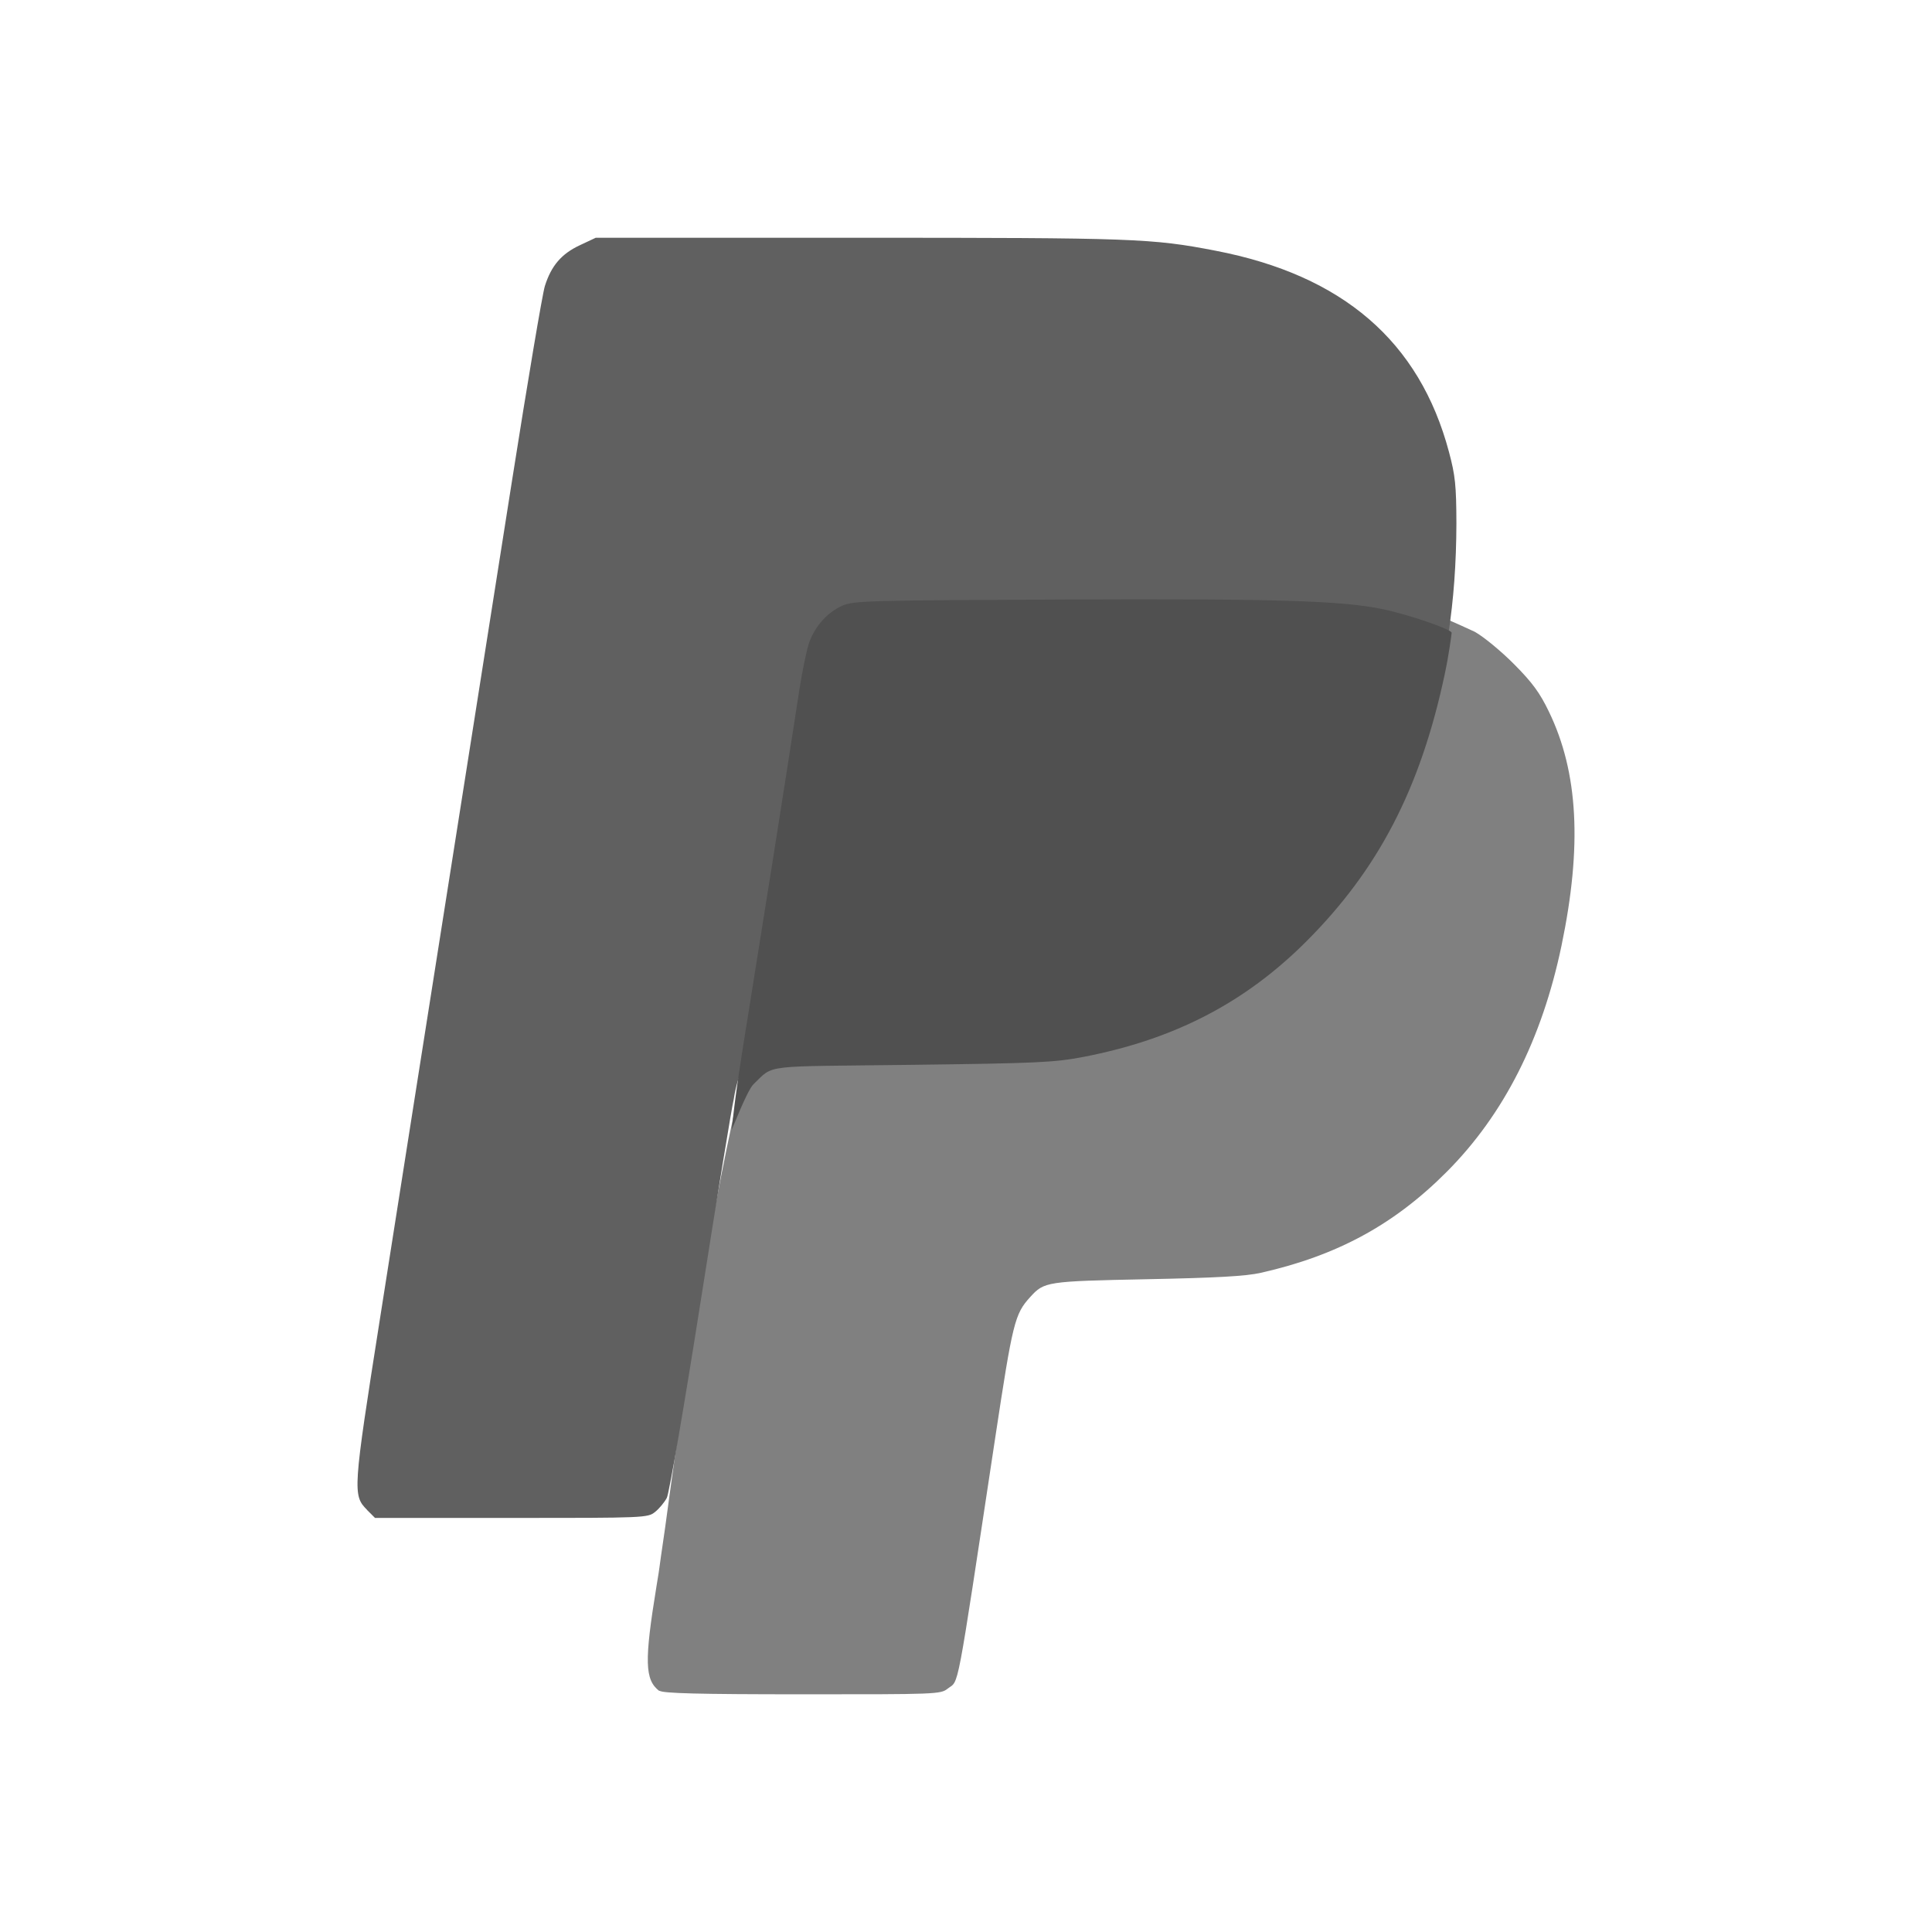
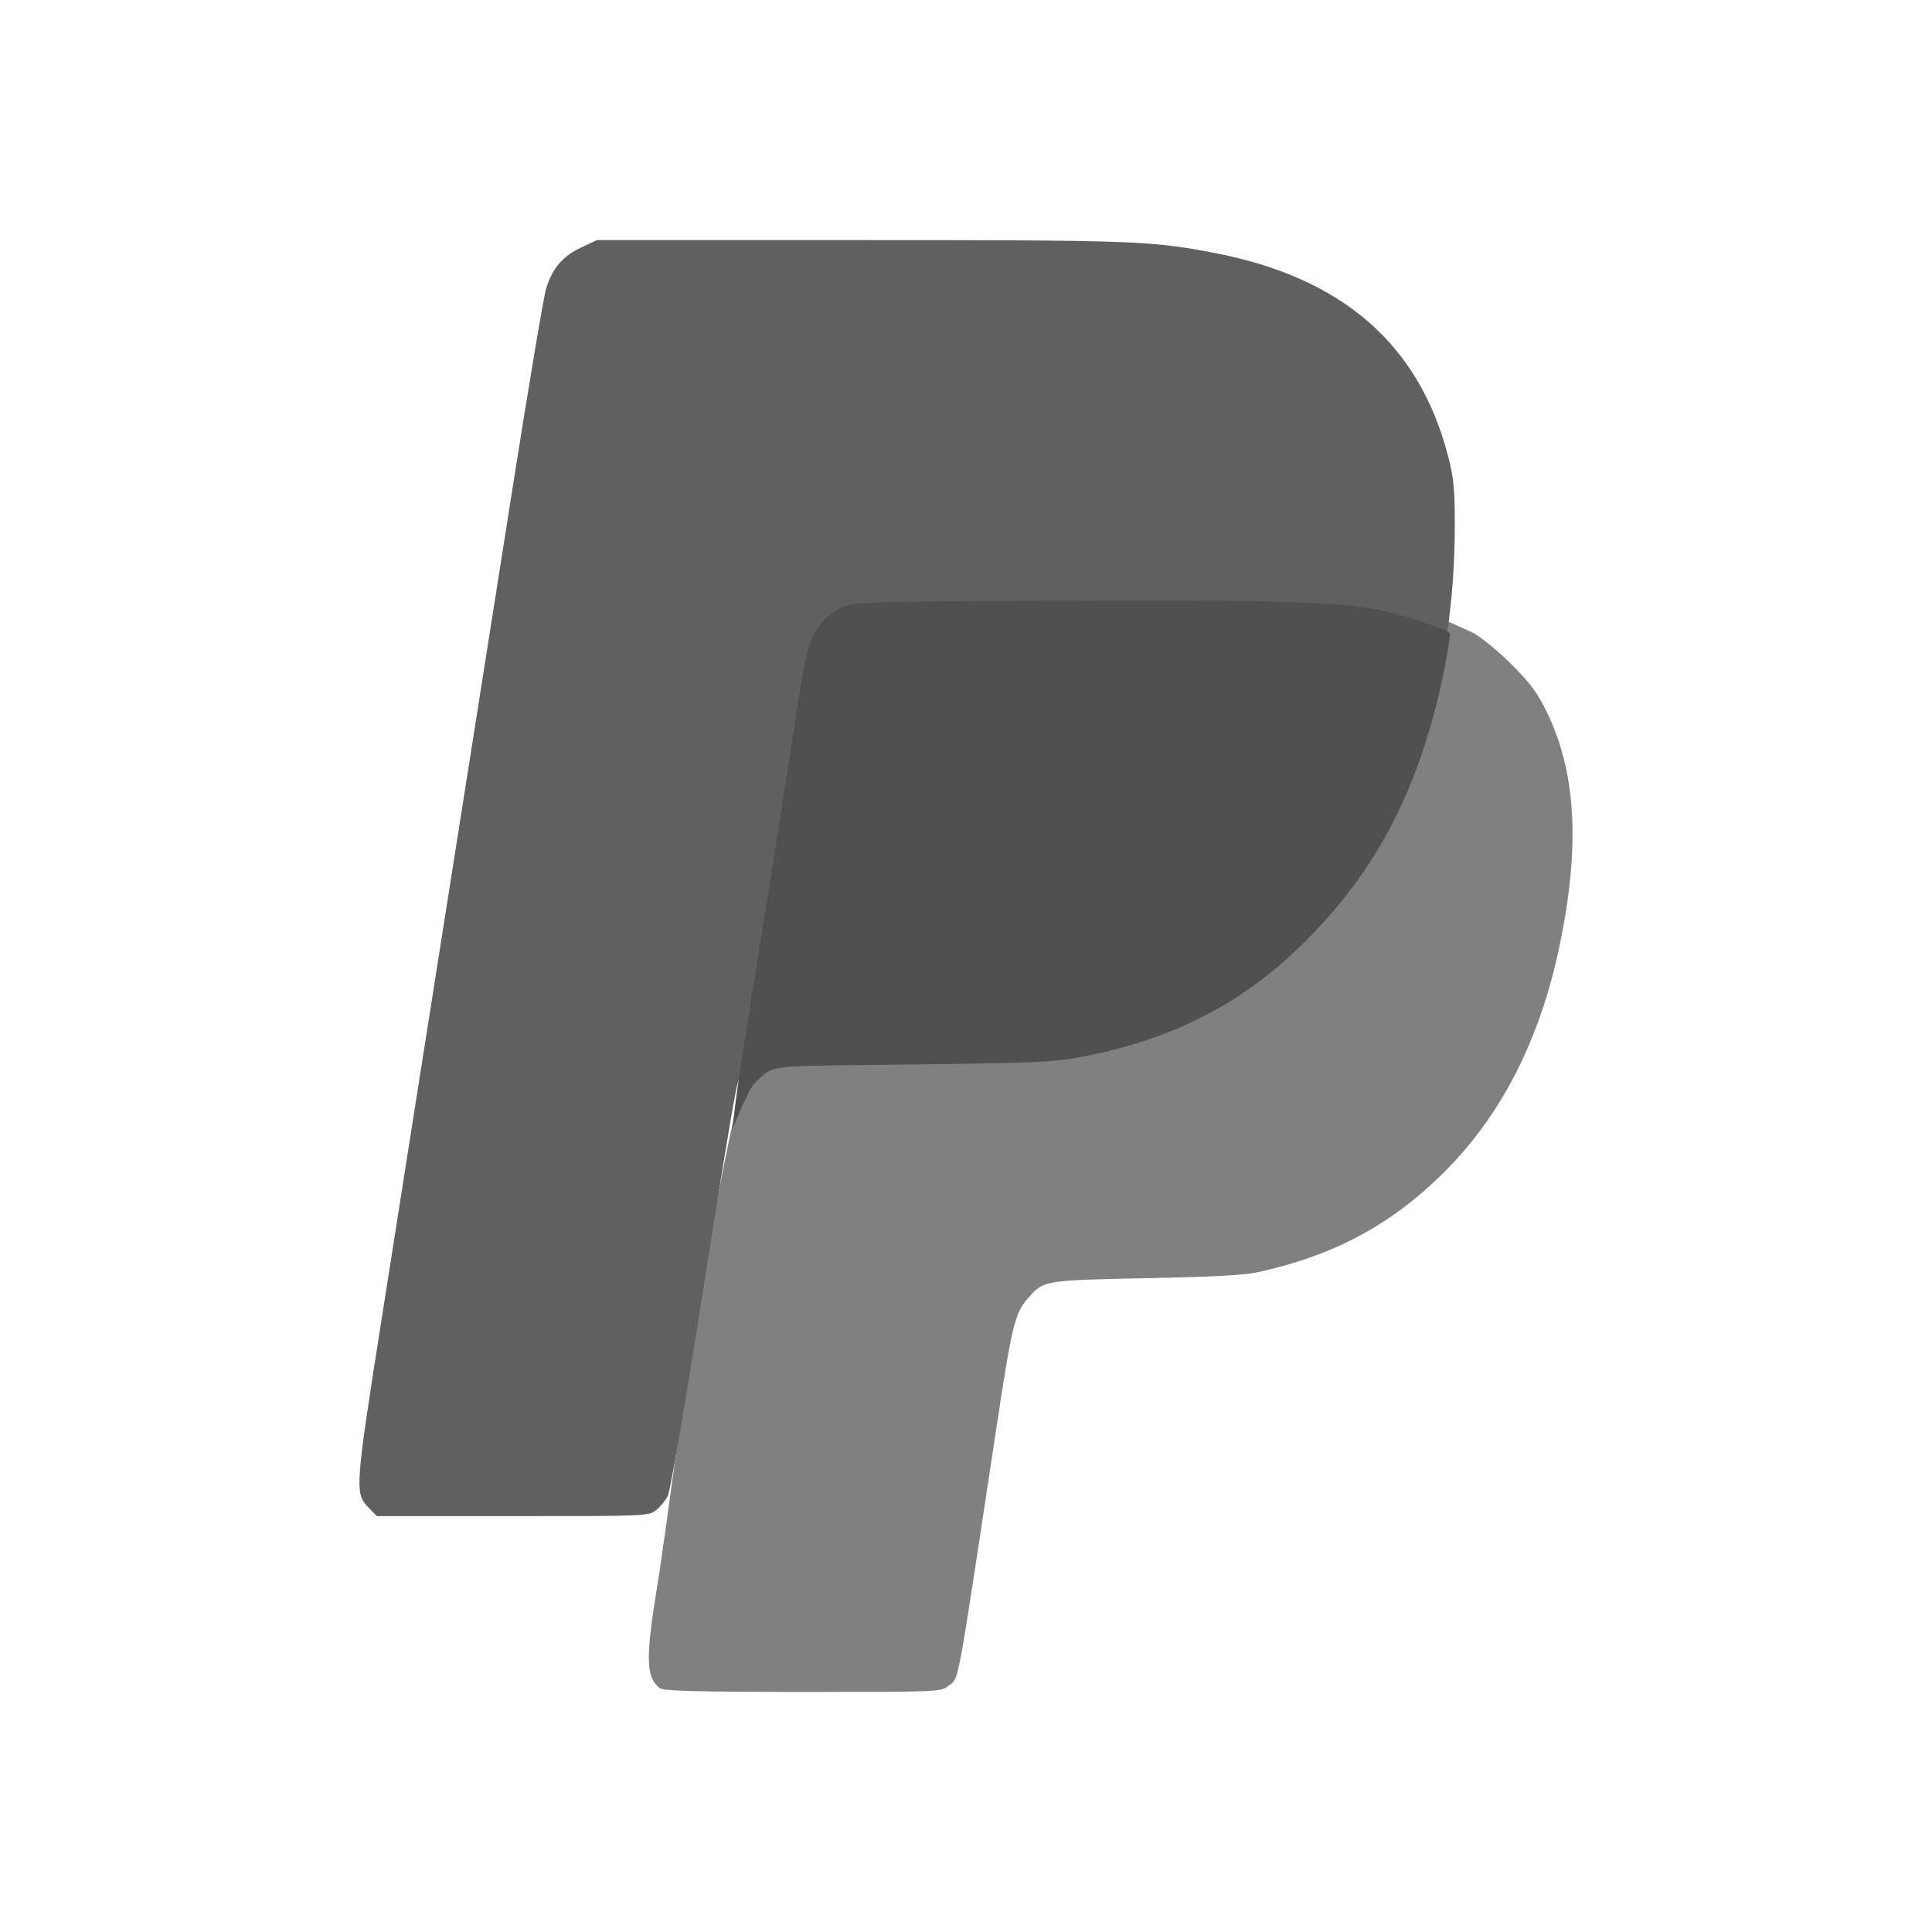
- <svg xmlns="http://www.w3.org/2000/svg" width="32" height="32" viewBox="0 0 32 32" id="svg2" version="1.1">
+ <svg xmlns="http://www.w3.org/2000/svg" width="64" height="64" viewBox="0 0 64 64" id="svg2" version="1.1">
  <defs id="defs4" />
-   <g id="layer1" transform="translate(0,-1020.362)">
-     <g transform="translate(-3.2089112e-4,0.369881)" id="g4">
+   <g id="layer1" transform="translate(0,-988.3622)">
+     <g transform="matrix(1.993511,0,0,1.993511,0.1031795,-1044.9)" id="g4">
      <path style="fill:#808080" d="m 10.92,1048 c -0.241,-0.185 -0.249,-0.493 -0.046,-1.736 0.079,-0.483 2.79e-4,0 0.144,-0.977 1.645,-12.24 3.785,-19.3 13.41,-14.83 0.147,0.082 0.44,0.324 0.651,0.537 0.302,0.304 0.425,0.472 0.576,0.785 0.487,1.006 0.552,2.228 0.209,3.875 -0.324,1.551 -0.955,2.796 -1.898,3.744 -0.873,0.877 -1.816,1.39 -3.083,1.676 -0.244,0.056 -0.733,0.083 -1.883,0.106 -1.668,0.034 -1.704,0.039 -1.936,0.295 -0.257,0.282 -0.289,0.411 -0.582,2.346 -0.656,4.331 -0.591,3.988 -0.786,4.141 -0.117,0.092 -0.185,0.094 -2.409,0.093 -1.724,0 -2.307,-0.016 -2.363,-0.059 z" id="path6" />
      <path style="fill:#606060" d="m 6.08,1045 c -0.24,-0.24 -0.235,-0.318 0.21,-3.142 0.224,-1.421 0.5,-3.177 0.614,-3.902 0.114,-0.725 0.408,-2.589 0.653,-4.142 0.246,-1.553 0.66,-4.18 0.92,-5.836 0.261,-1.657 0.507,-3.118 0.548,-3.248 0.106,-0.337 0.275,-0.534 0.579,-0.676 l 0.264,-0.124 4.354,10e-5 c 4.559,1e-4 4.856,0.01 5.914,0.215 2.105,0.406 3.376,1.502 3.864,3.333 0.104,0.39 0.121,0.553 0.123,1.182 -0.028,10.7 -11.31,5.149 -11.97,9.541 -0.029,0.108 -0.274,1.606 -0.545,3.33 -0.271,1.726 -0.524,3.195 -0.563,3.27 -0.039,0.074 -0.127,0.18 -0.195,0.234 -0.123,0.097 -0.164,0.099 -2.381,0.099 l -2.257,0 -0.134,-0.134 z" id="path8" />
      <path style="fill:#505050" d="m 12.36,1037 c 0.319,-1.992 0.582,-3.637 0.88,-5.581 0.05,-0.324 0.125,-0.681 0.166,-0.793 0.101,-0.273 0.304,-0.495 0.547,-0.602 0.187,-0.082 0.413,-0.088 3.659,-0.102 3.516,-0.015 4.609,0.018 5.287,0.159 0.439,0.091 1.145,0.336 1.145,0.391 0,0.023 -0.046,0.364 -0.112,0.676 -0.409,1.935 -1.121,3.254 -2.273,4.415 -1.032,1.04 -2.214,1.646 -3.715,1.935 -0.484,0.092 -0.759,0.105 -2.835,0.131 -2.514,0.032 -2.278,-0.016 -2.628,0.321 -0.11,0.106 -0.362,0.772 -0.36,0.75 0.057,-0.591 0.164,-1.222 0.238,-1.698 z" id="path10" />
    </g>
  </g>
</svg>
